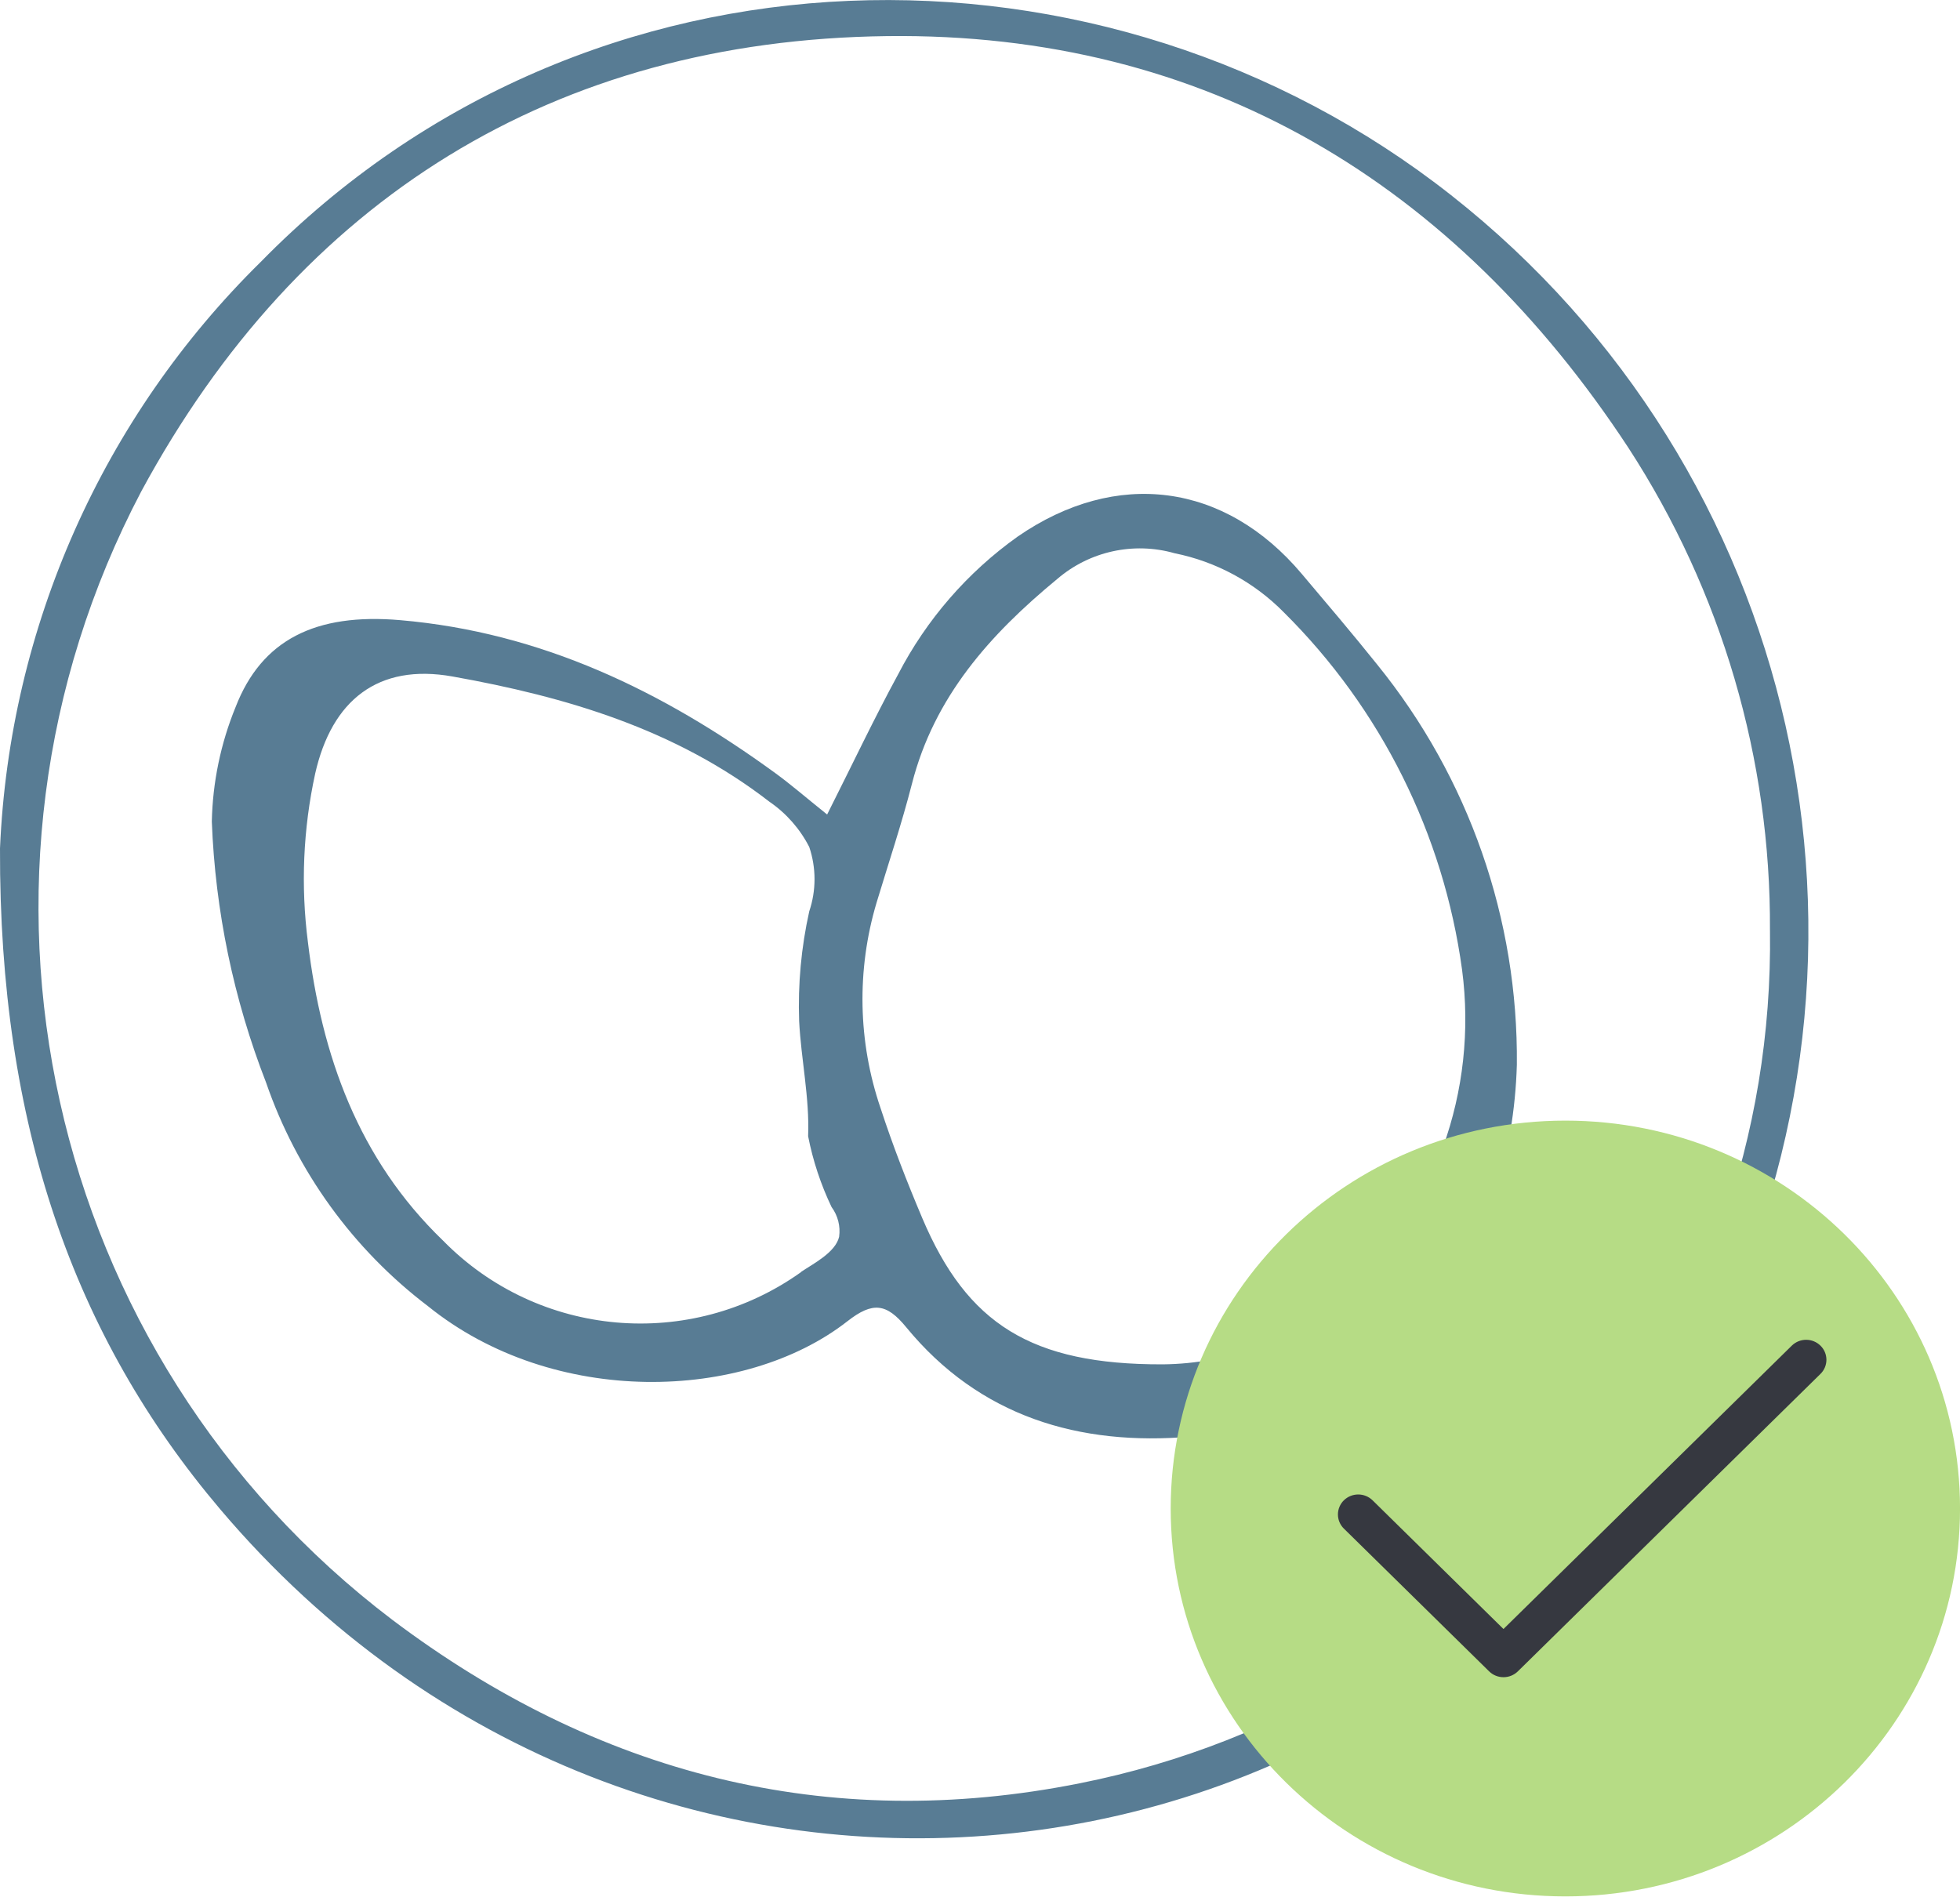
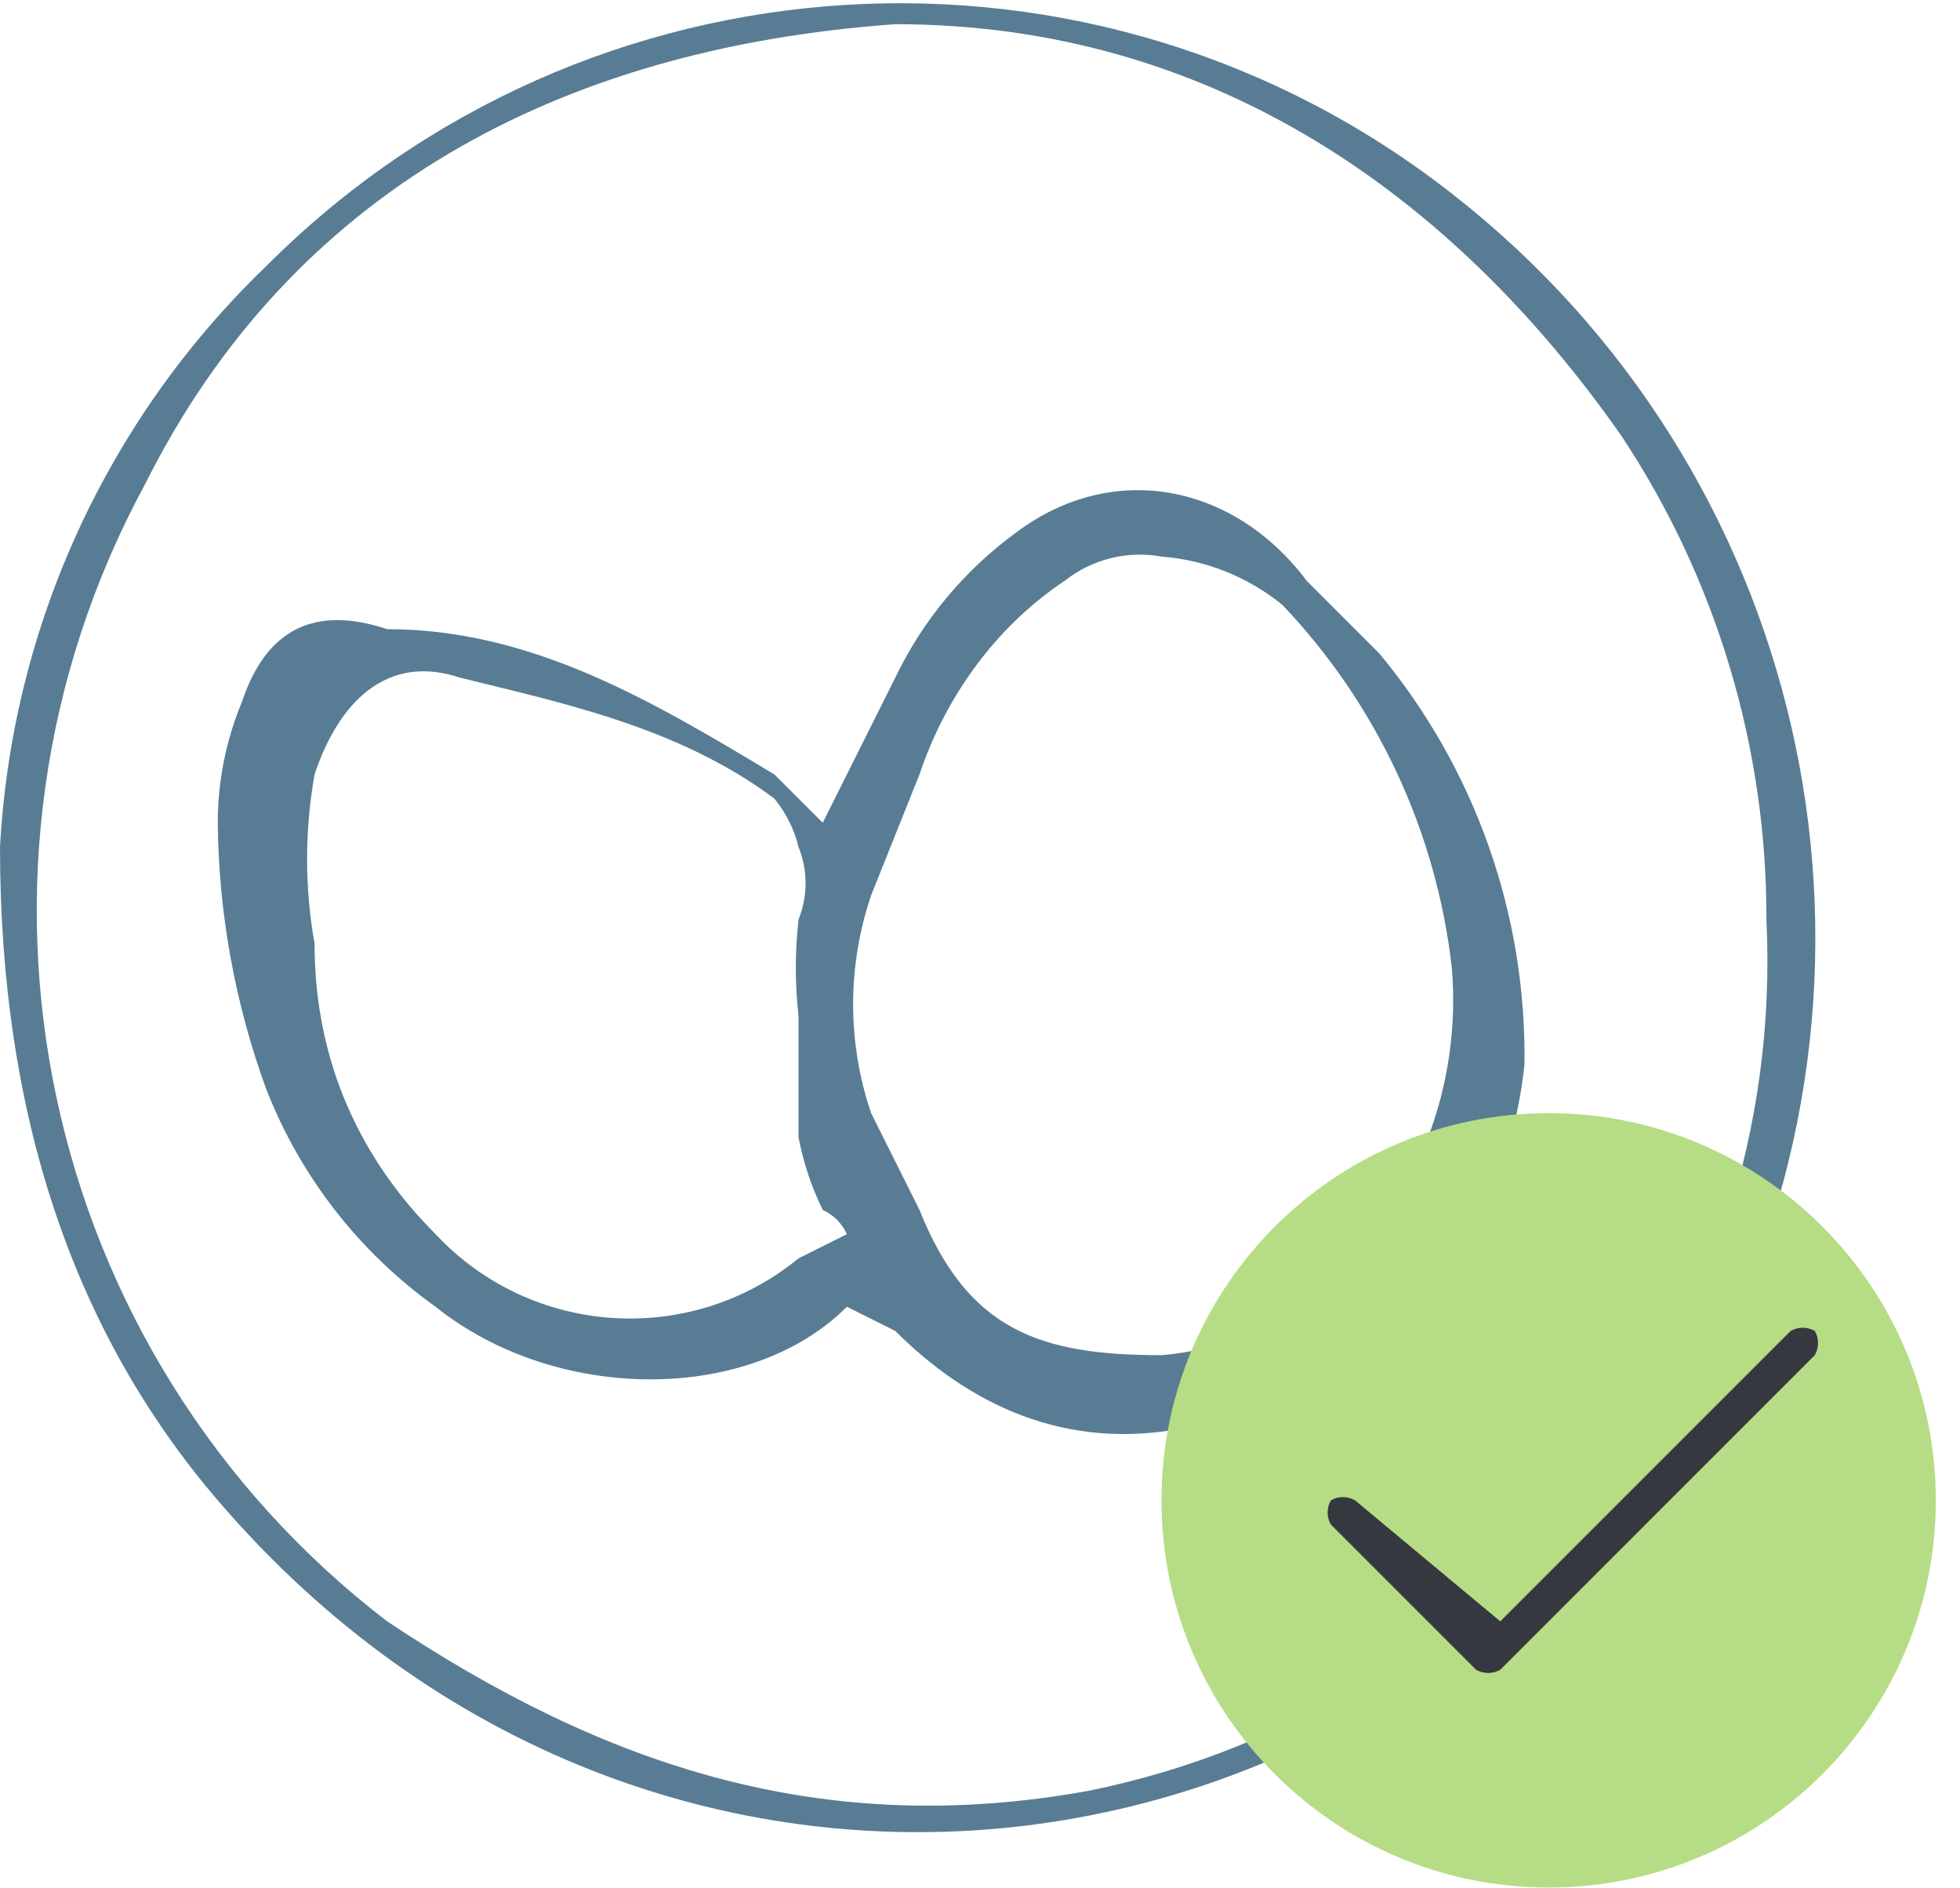
- <svg xmlns="http://www.w3.org/2000/svg" width="80.816" height="78.205" viewBox="0 0 80.816 78.205">
-   <g data-name="Group 1952" transform="translate(-635.686 -635.333)">
-     <g data-name="Group 1240" transform="translate(635.686 635.333)">
-       <path data-name="Path 1410" d="M-191.844,280.5c-14.28-11.249-35.572-11.041-49.081,2.748a36.1,36.1,0,0,0-10.754,24.191c-.036,11.384,3.033,20.116,9.078,27.249,17.473,20.625,49.308,17.227,61.467-6.7A38.613,38.613,0,0,0-191.844,280.5Zm13.146,30.315a35.366,35.366,0,0,1-28.453,35.174c-10.459,2.092-19.95-.407-28.352-6.74a36.875,36.875,0,0,1-10.351-46.535c6.516-12.05,17.029-18.608,30.752-18.775,13.164-.161,23.415,6.08,30.565,16.976a36.154,36.154,0,0,1,5.838,19.9Z" transform="translate(251.679 -272.45)" fill="#587c94" />
-       <path data-name="Path 1428" d="M-195.025,299.891c-1.016-1.27-2.07-2.507-3.118-3.749-3.168-3.758-7.638-4.345-11.708-1.538a16.016,16.016,0,0,0-4.937,5.691c-.982,1.806-1.862,3.667-2.923,5.773-.884-.708-1.494-1.239-2.148-1.715-4.618-3.362-9.628-5.8-15.46-6.3-3.491-.3-5.711.813-6.783,3.585a13.187,13.187,0,0,0-.98,4.72,33.144,33.144,0,0,0,2.235,10.759,19.61,19.61,0,0,0,6.678,9.227c5.174,4.18,13.045,3.941,17.291.624,1.044-.817,1.615-.749,2.428.245,3.024,3.683,7.134,4.91,11.744,4.51,3.97-.344,7.844-1.144,10.149-4.91a20.021,20.021,0,0,0,3.285-10.423A25.806,25.806,0,0,0-195.025,299.891Zm-23.758,25.046a11.4,11.4,0,0,1-14.768-1.3c-3.495-3.367-5.009-7.646-5.568-12.3a20.373,20.373,0,0,1,.3-6.961c.682-3.014,2.588-4.548,5.659-4,4.691.837,9.21,2.177,13.069,5.165a5.046,5.046,0,0,1,1.643,1.868,4.155,4.155,0,0,1,0,2.651,17.863,17.863,0,0,0-.417,4.53c.081,1.585.433,3.154.37,4.745a12.2,12.2,0,0,0,.967,2.921,1.673,1.673,0,0,1,.311,1.229c-.154.649-1.068,1.107-1.57,1.446Zm22.392.992a11.636,11.636,0,0,1-7.482,2.814c-5.43.015-8.068-1.673-9.914-6.028-.63-1.489-1.219-3-1.72-4.535a13.915,13.915,0,0,1-.165-8.479c.493-1.633,1.036-3.252,1.458-4.9.914-3.575,3.2-6.146,5.994-8.448a5.227,5.227,0,0,1,4.836-1.059,8.738,8.738,0,0,1,4.5,2.433,25.639,25.639,0,0,1,7.352,14.737,15.568,15.568,0,0,1-4.854,13.468Z" transform="translate(251.816 -272.479)" fill="#587c94" />
+ <svg xmlns="http://www.w3.org/2000/svg" width="81" height="78" viewBox="0 0 81 78">
+   <g data-name="Group 1952">
+     <g data-name="Group 1240" fill="#587c94">
+       <path data-name="Path 1410" d="M60 8a37 37 0 0 0-49 3A36 36 0 0 0 0 35c0 11 3 20 9 27 18 21 49 17 62-6A39 39 0 0 0 60 8zm13 30a35 35 0 0 1-28 36c-11 2-20-1-29-7A37 37 0 0 1 6 20C12 8 23 2 37 1c13 0 23 7 30 17a36 36 0 0 1 6 20z" />
+       <path data-name="Path 1428" d="M57 27l-3-3c-3-4-8-5-12-2a16 16 0 0 0-5 6l-3 6-2-2c-5-3-10-6-16-6-3-1-5 0-6 3a13 13 0 0 0-1 5 33 33 0 0 0 2 11 20 20 0 0 0 7 9c5 4 13 4 17 0l2 1c3 3 7 5 12 4 4 0 8-1 10-5a20 20 0 0 0 4-10 26 26 0 0 0-6-17zM33 52a11 11 0 0 1-15-1c-3-3-5-7-5-12a20 20 0 0 1 0-7c1-3 3-5 6-4 4 1 9 2 13 5a5 5 0 0 1 1 2 4 4 0 0 1 0 3 18 18 0 0 0 0 4v5a12 12 0 0 0 1 3 2 2 0 0 1 1 1l-2 1zm22 1a12 12 0 0 1-7 3c-5 0-8-1-10-6l-2-4a14 14 0 0 1 0-9l2-5c1-3 3-6 6-8a5 5 0 0 1 4-1 9 9 0 0 1 5 2 26 26 0 0 1 7 15 16 16 0 0 1-5 13z" />
    </g>
-     <g data-name="Group 1374" transform="translate(683.957 681.546)">
-       <ellipse data-name="Ellipse 25" cx="16.273" cy="15.996" rx="16.273" ry="15.996" transform="translate(0 0)" fill="#b6dc85" />
-       <path data-name="Path 1310" d="M-190.551,341.607a.754.754,0,0,1-.53-.215l-5.99-5.888a.729.729,0,0,1,0-1.042.76.76,0,0,1,1.06,0h0l5.459,5.368,11.95-11.746a.757.757,0,0,1,1.059,0,.726.726,0,0,1,0,1.041l-12.478,12.267A.756.756,0,0,1-190.551,341.607Z" transform="translate(204.273 -318.742)" fill="#363840" stroke="#363840" stroke-miterlimit="10" stroke-width="0.175" />
+     <g data-name="Group 1374" transform="translate(48 46)">
+       <ellipse data-name="Ellipse 25" cx="16" cy="16" rx="16" ry="16" fill="#b6dc85" />
+       <path data-name="Path 1310" d="M14 23a1 1 0 0 1-1 0l-6-6a1 1 0 0 1 0-1 1 1 0 0 1 1 0l6 5L26 9a1 1 0 0 1 1 0 1 1 0 0 1 0 1L14 23z" fill="#363840" />
    </g>
  </g>
</svg>
